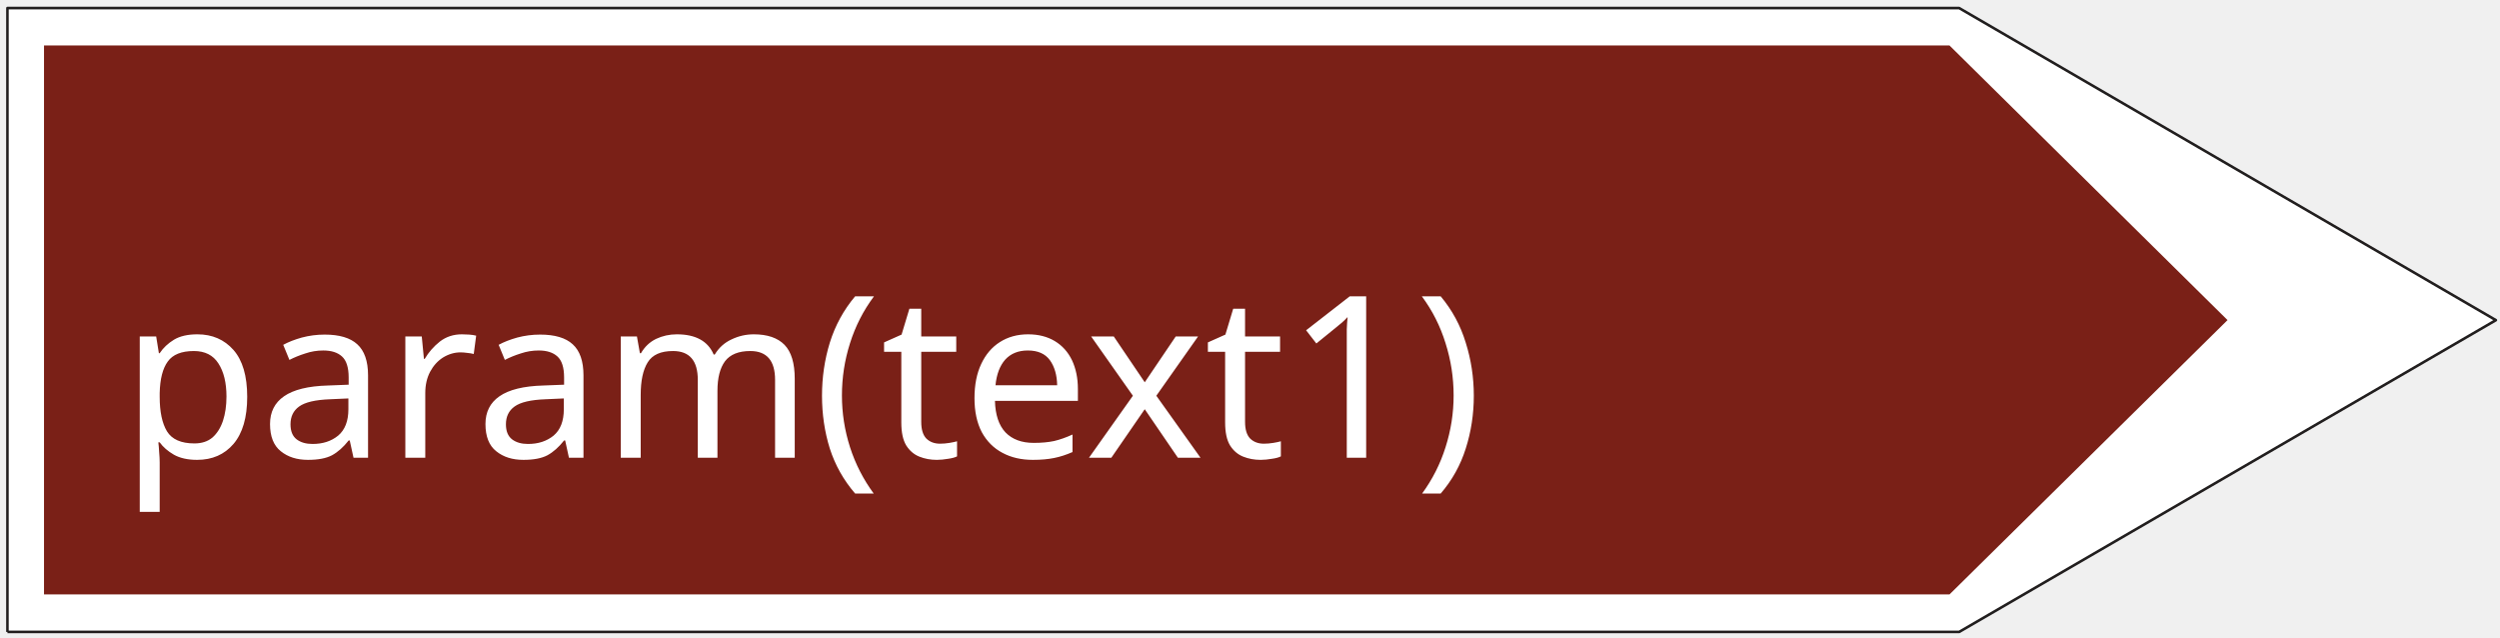
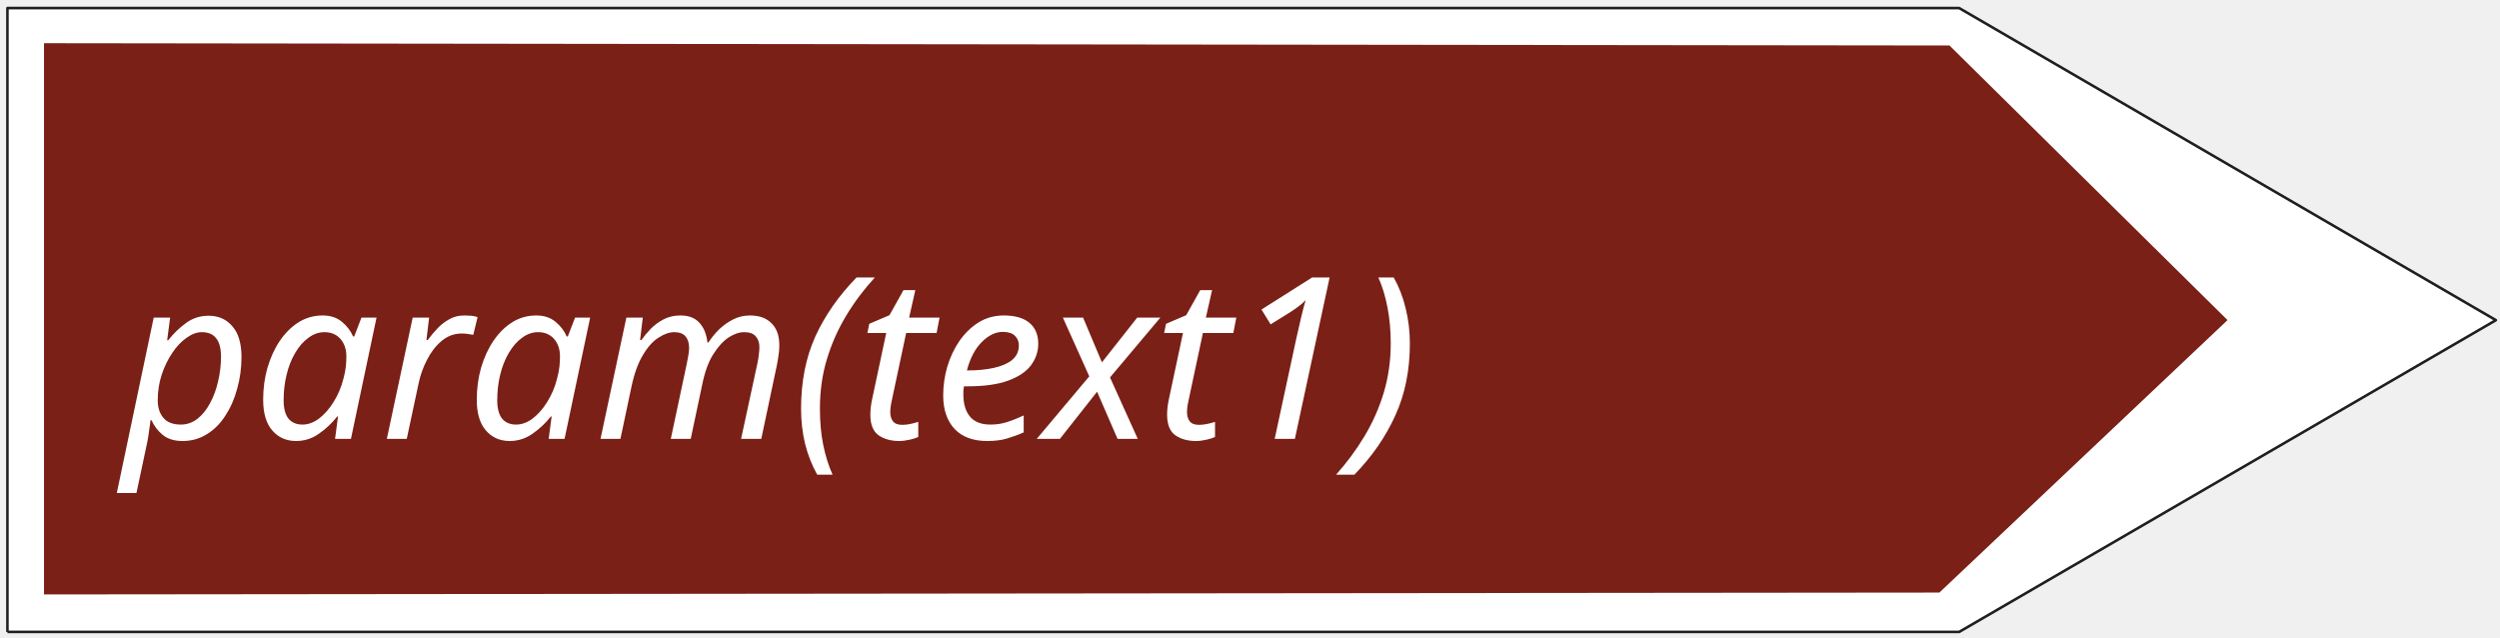
<svg xmlns="http://www.w3.org/2000/svg" width="145" height="37" version="1.1" id="svg676">
  <defs id="defs680" />
  <g id="g666">
    <rect fill="#ffffff" opacity="0" id="canvas_background" height="202" width="402" y="-1" x="-1" />
    <g display="none" overflow="visible" y="0" x="0" height="100%" width="100%" id="canvasGrid">
      <rect fill="url(#gridpattern)" stroke-width="0" y="0" x="0" height="100%" width="100%" id="rect663" />
    </g>
  </g>
  <g stroke="null" id="svg_54" transform="matrix(0.5239569,0,0,0.5434348,-32.39389,-35.78376)">
    <path stroke="#211e1e" fill="#ffffff" fill-rule="nonzero" stroke-width="0.283" stroke-linejoin="round" stroke-miterlimit="4" id="svg_51" d="m 62.648,133.29 h 216.139 l 59.435,-33.272 L 278.787,66.71 H 62.648 v 66.58" />
-     <path fill="#1966ba" fill-rule="nonzero" id="svg_50" d="M 66.699,129.29 H 277.714 L 308.504,100.011 277.714,70.703 H 66.699 v 58.587" style="fill:#7a2017;fill-opacity:1" />
  </g>
-   <text xml:space="default" dominant-baseline="middle" text-anchor="left" font-family="sans-serif" font-size="13.104px" id="svg_12-5" y="22" x="7" stroke-width="0" stroke="#ffffff" fill="#ffffff">param(text1)</text>
+   <path style="fill:#7a2017;fill-opacity:1;fill-rule:nonzero;stroke:none;stroke-width:0.88" d="M 112.53,34.368 129.249,18.566 113.116,2.639 2.553,2.506 V 34.477" id="path949" />
+   <text xml:space="default" dominant-baseline="middle" text-anchor="left" font-family="sans-serif" font-size="13.104px" id="svg_12" y="20.906" x="7.058" stroke-width="0" stroke="#ffffff" fill="#ffffff" style="font-style:italic;font-variant:normal;font-weight:normal;font-stretch:normal;font-size:13.104px;font-family:sans-serif;-inkscape-font-specification:'sans-serif, Italic';font-variant-ligatures:normal;font-variant-caps:normal;font-variant-numeric:normal;font-variant-east-asian:normal;dominant-baseline:middle;fill:#ffffff;stroke:#ffffff;stroke-width:0">param(text1)</text>
</svg>
